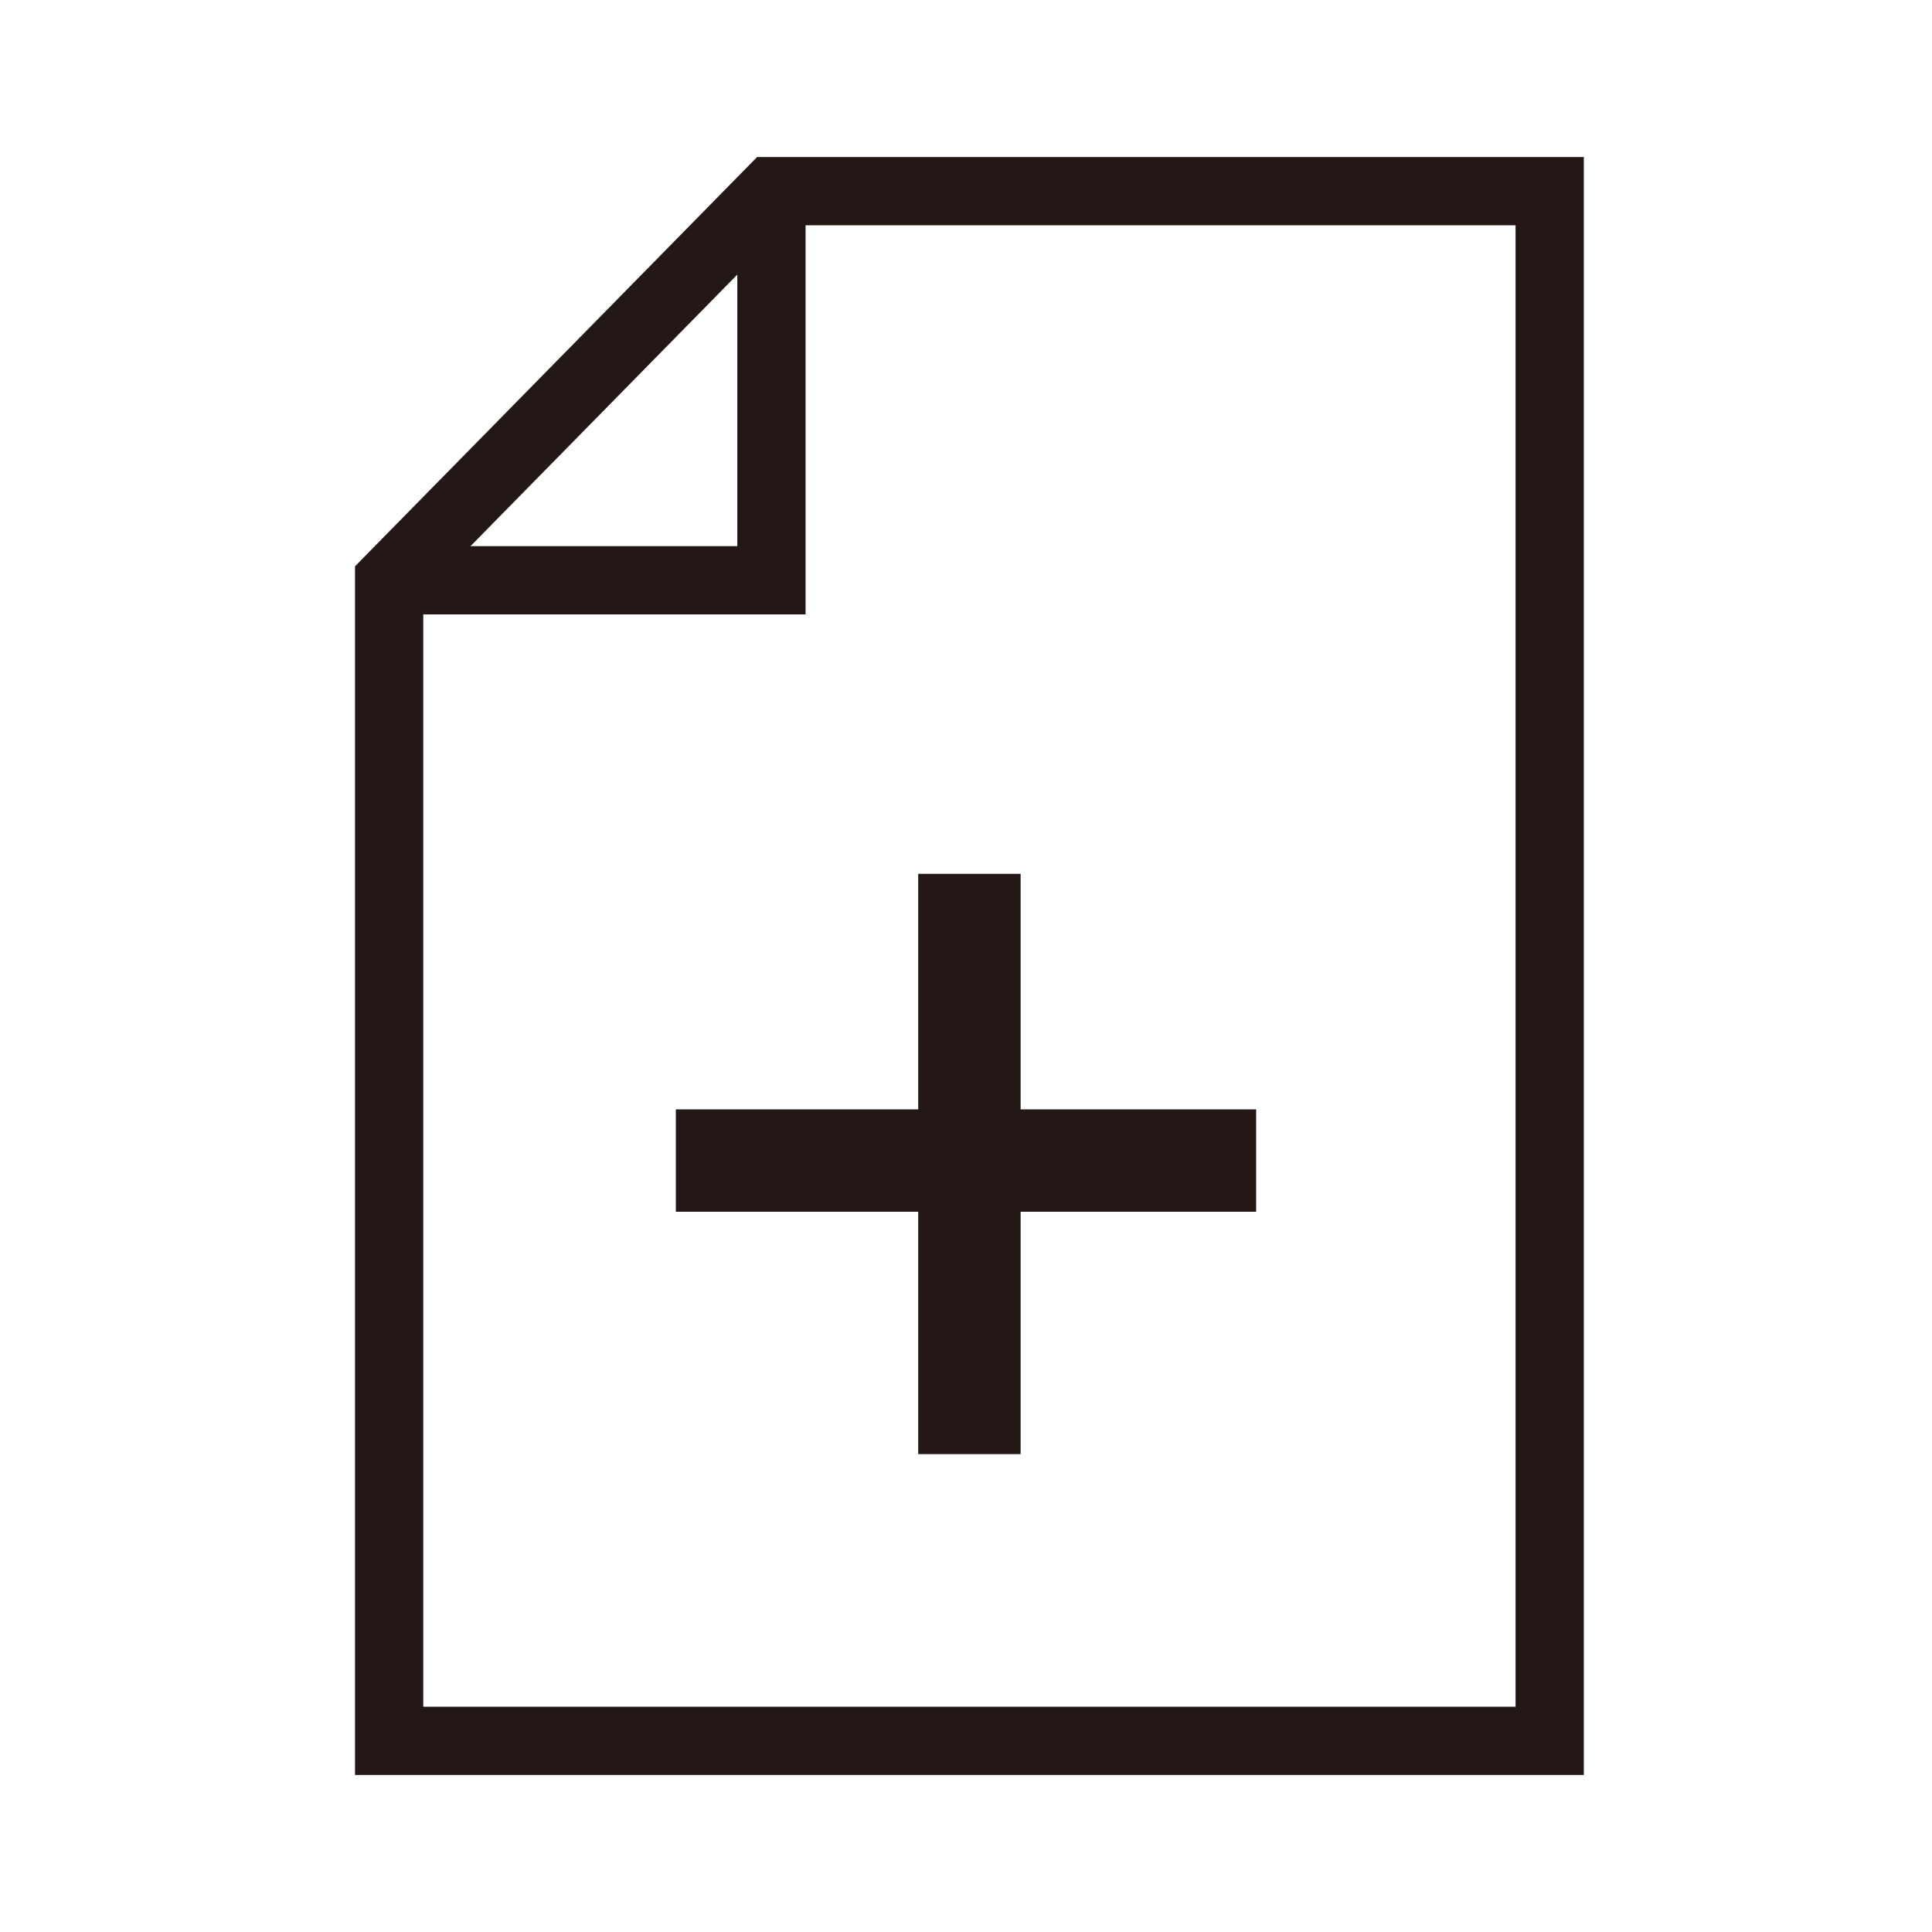
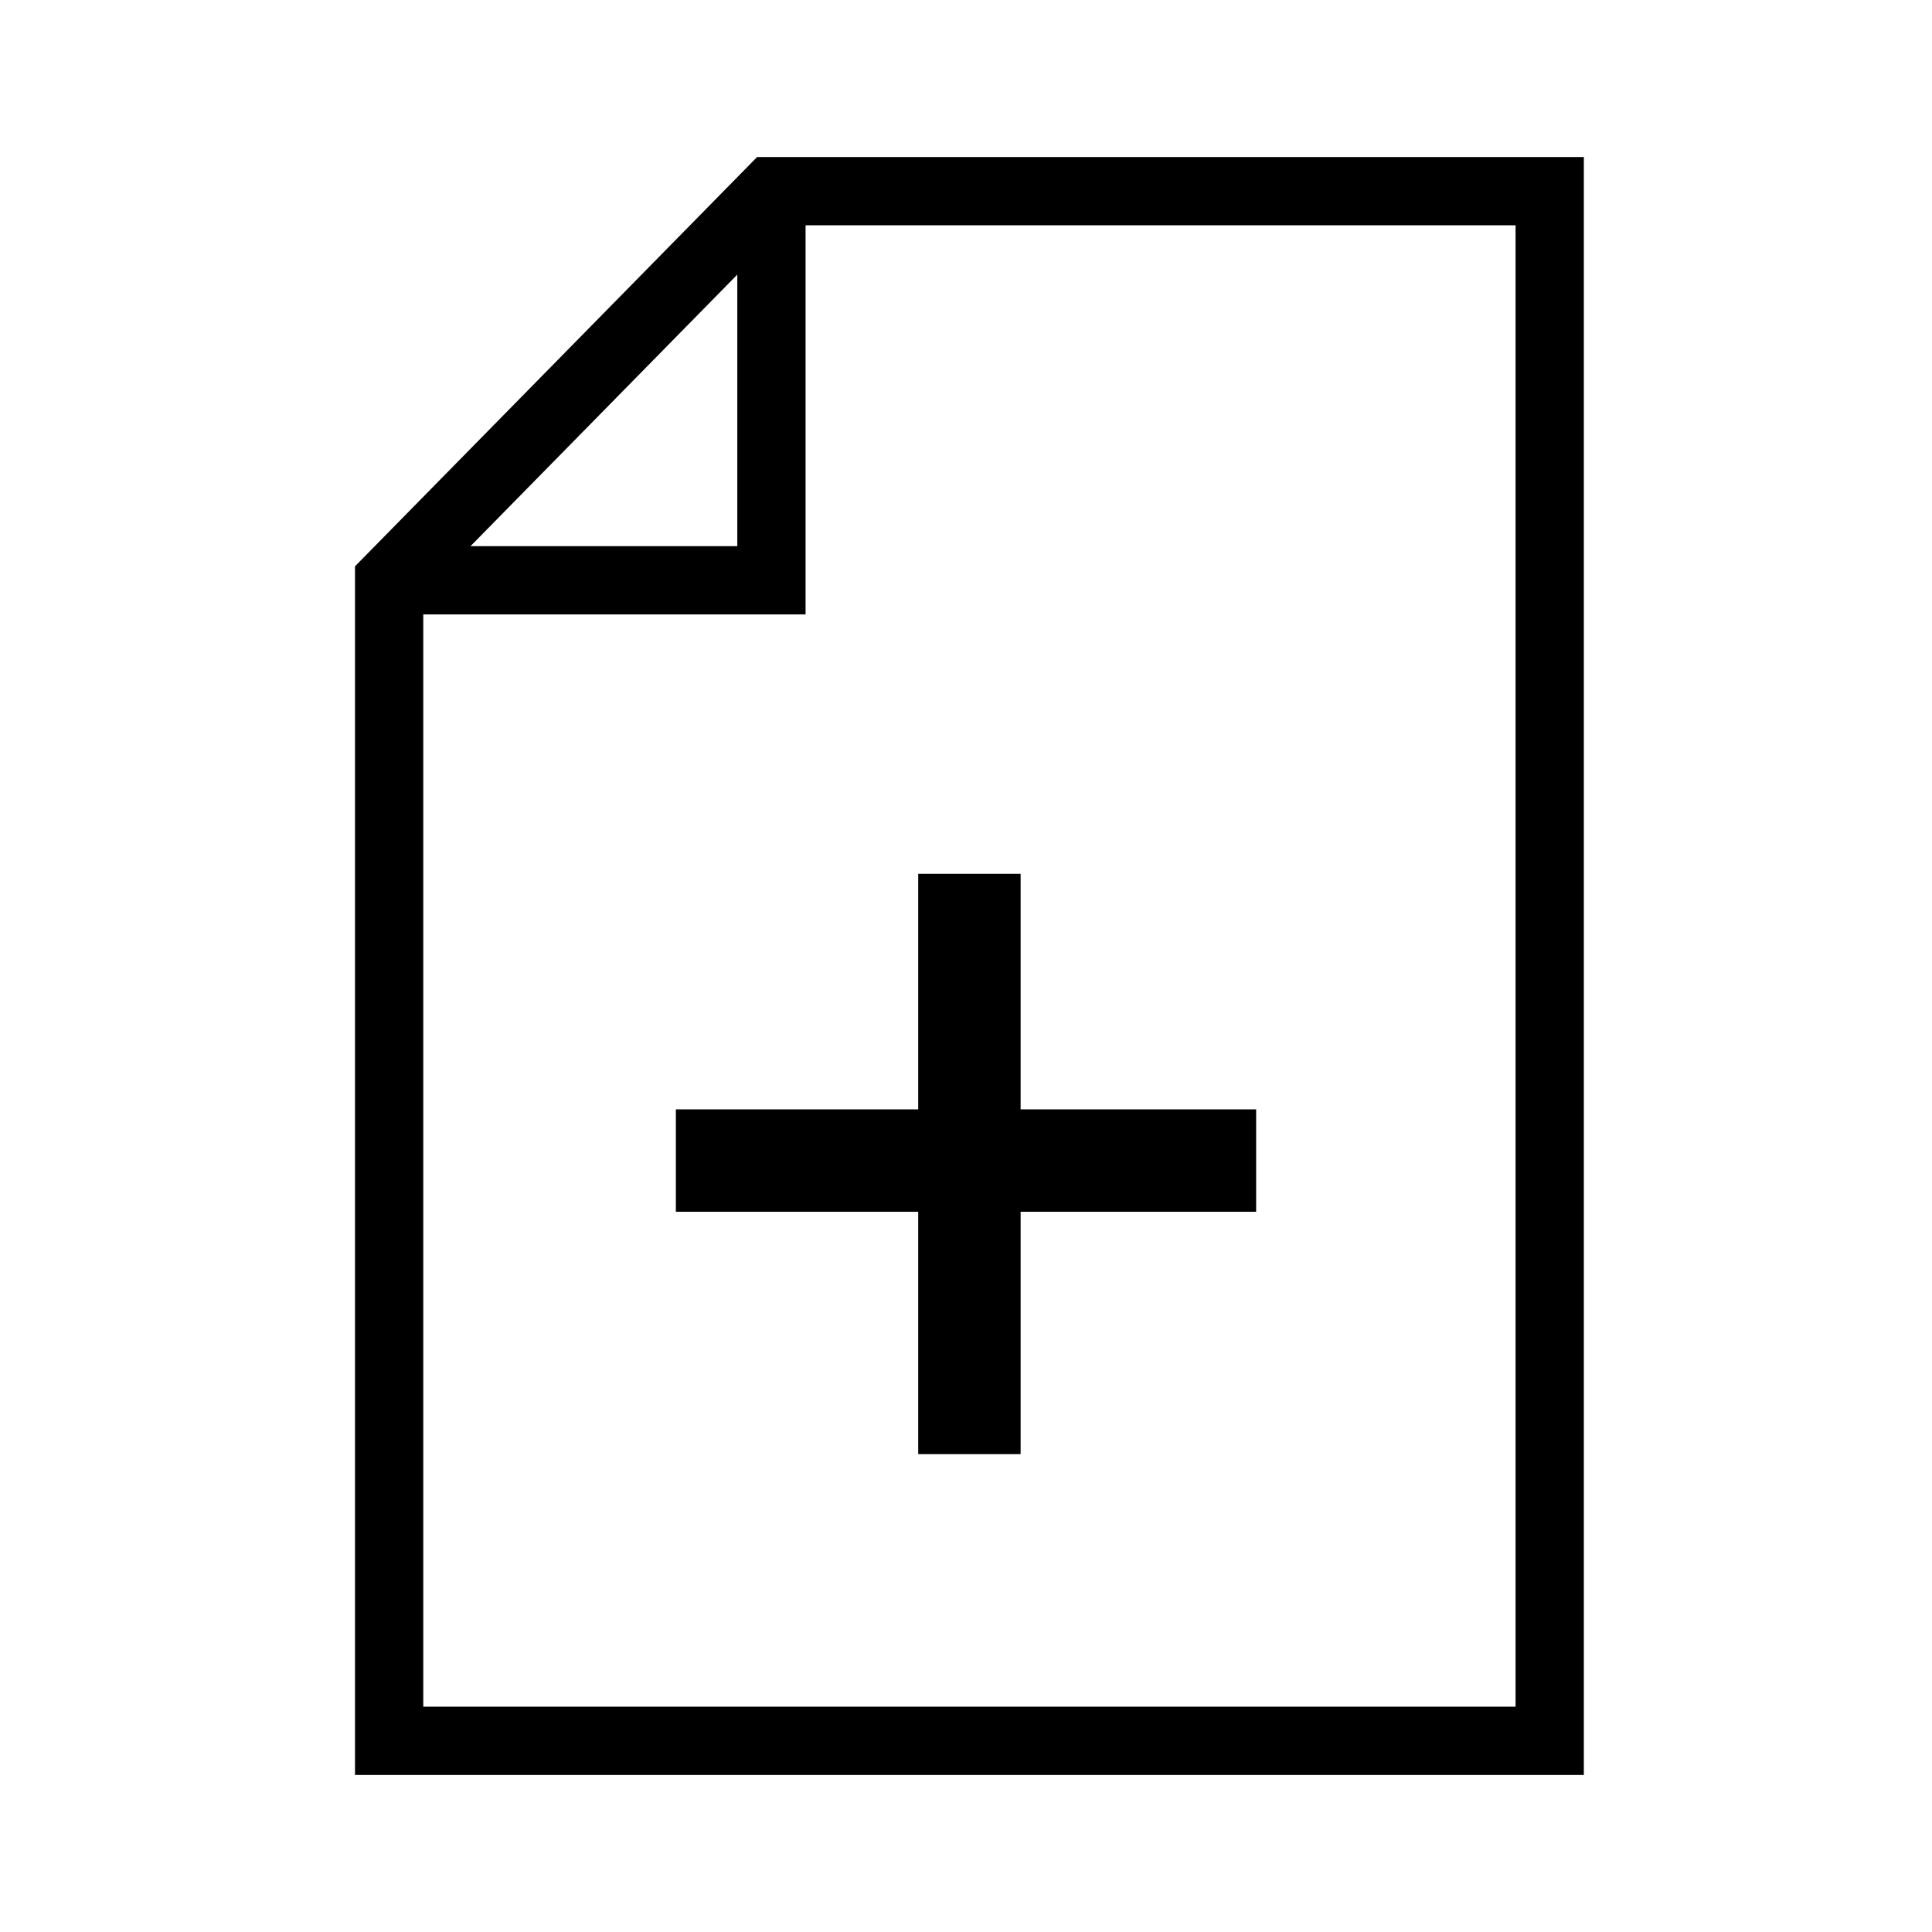
- <svg xmlns="http://www.w3.org/2000/svg" version="1.1" x="0px" y="0px" viewBox="0 0 28.3 28.3" enable-background="new 0 0 28.3 28.3" xml:space="preserve">
-   <g id="图层_2">
+ <svg xmlns="http://www.w3.org/2000/svg" version="1.1" id="图层_1" x="0px" y="0px" viewBox="0 0 28.3 28.3" style="enable-background:new 0 0 28.3 28.3;" xml:space="preserve">
+   <style type="text/css">
+ 	.st0{fill:none;stroke:#000000;stroke-miterlimit:10;}
+ 	.st1{fill:none;stroke:#000000;stroke-width:1.5;stroke-miterlimit:10;}
+ </style>
+   <g id="图层_2_1_">
</g>
  <g id="图层_3">
-     <polygon fill="none" stroke="#231815" stroke-miterlimit="10" points="11.3,2.8 5.7,8.5 5.7,25.5 22.7,25.5 22.7,2.8  " />
-     <polyline fill="none" stroke="#231815" stroke-miterlimit="10" points="5.7,8.5 11.3,8.5 11.3,2.8  " />
-     <line fill="none" stroke="#231815" stroke-width="1.5" stroke-miterlimit="10" x1="9.9" y1="17" x2="18.4" y2="17" />
-     <line fill="none" stroke="#231815" stroke-width="1.5" stroke-miterlimit="10" x1="14.2" y1="12.8" x2="14.2" y2="21.3" />
+     <polygon class="st0" points="11.3,2.8 5.7,8.5 5.7,25.5 22.7,25.5 22.7,2.8  " />
+     <polyline class="st0" points="5.7,8.5 11.3,8.5 11.3,2.8  " />
+     <line class="st1" x1="9.9" y1="17" x2="18.4" y2="17" />
+     <line class="st1" x1="14.2" y1="12.8" x2="14.2" y2="21.3" />
  </g>
</svg>
